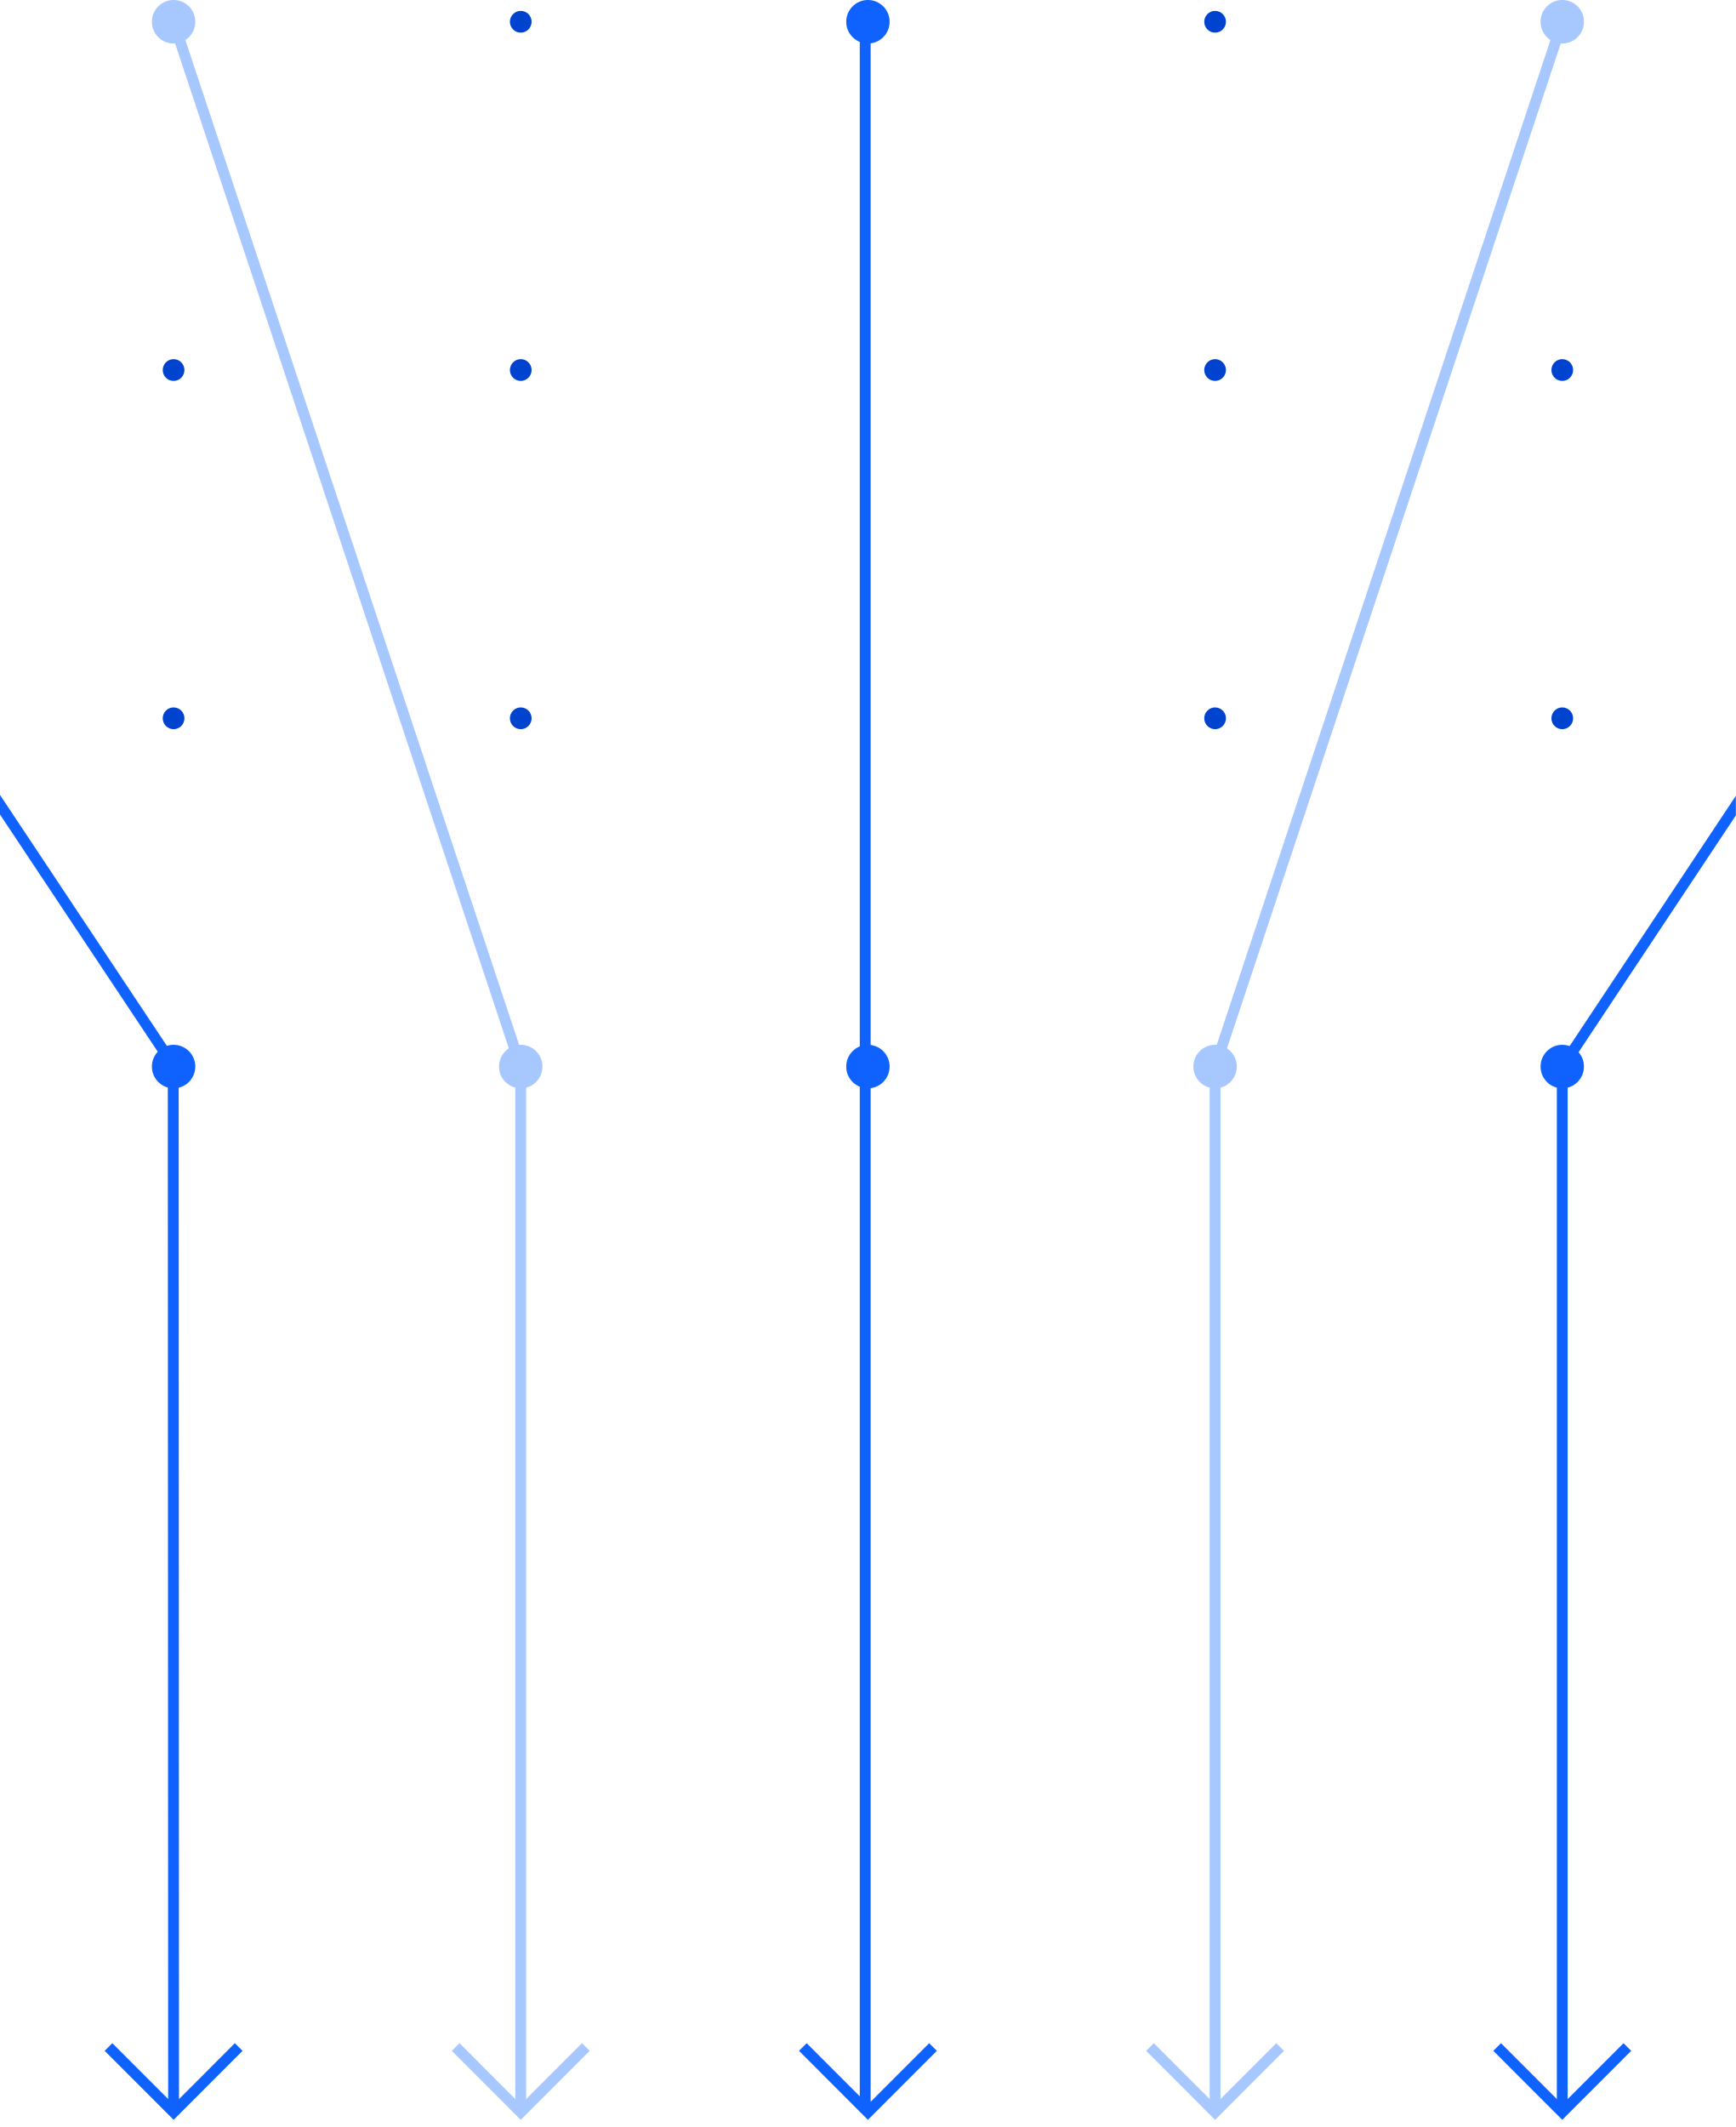
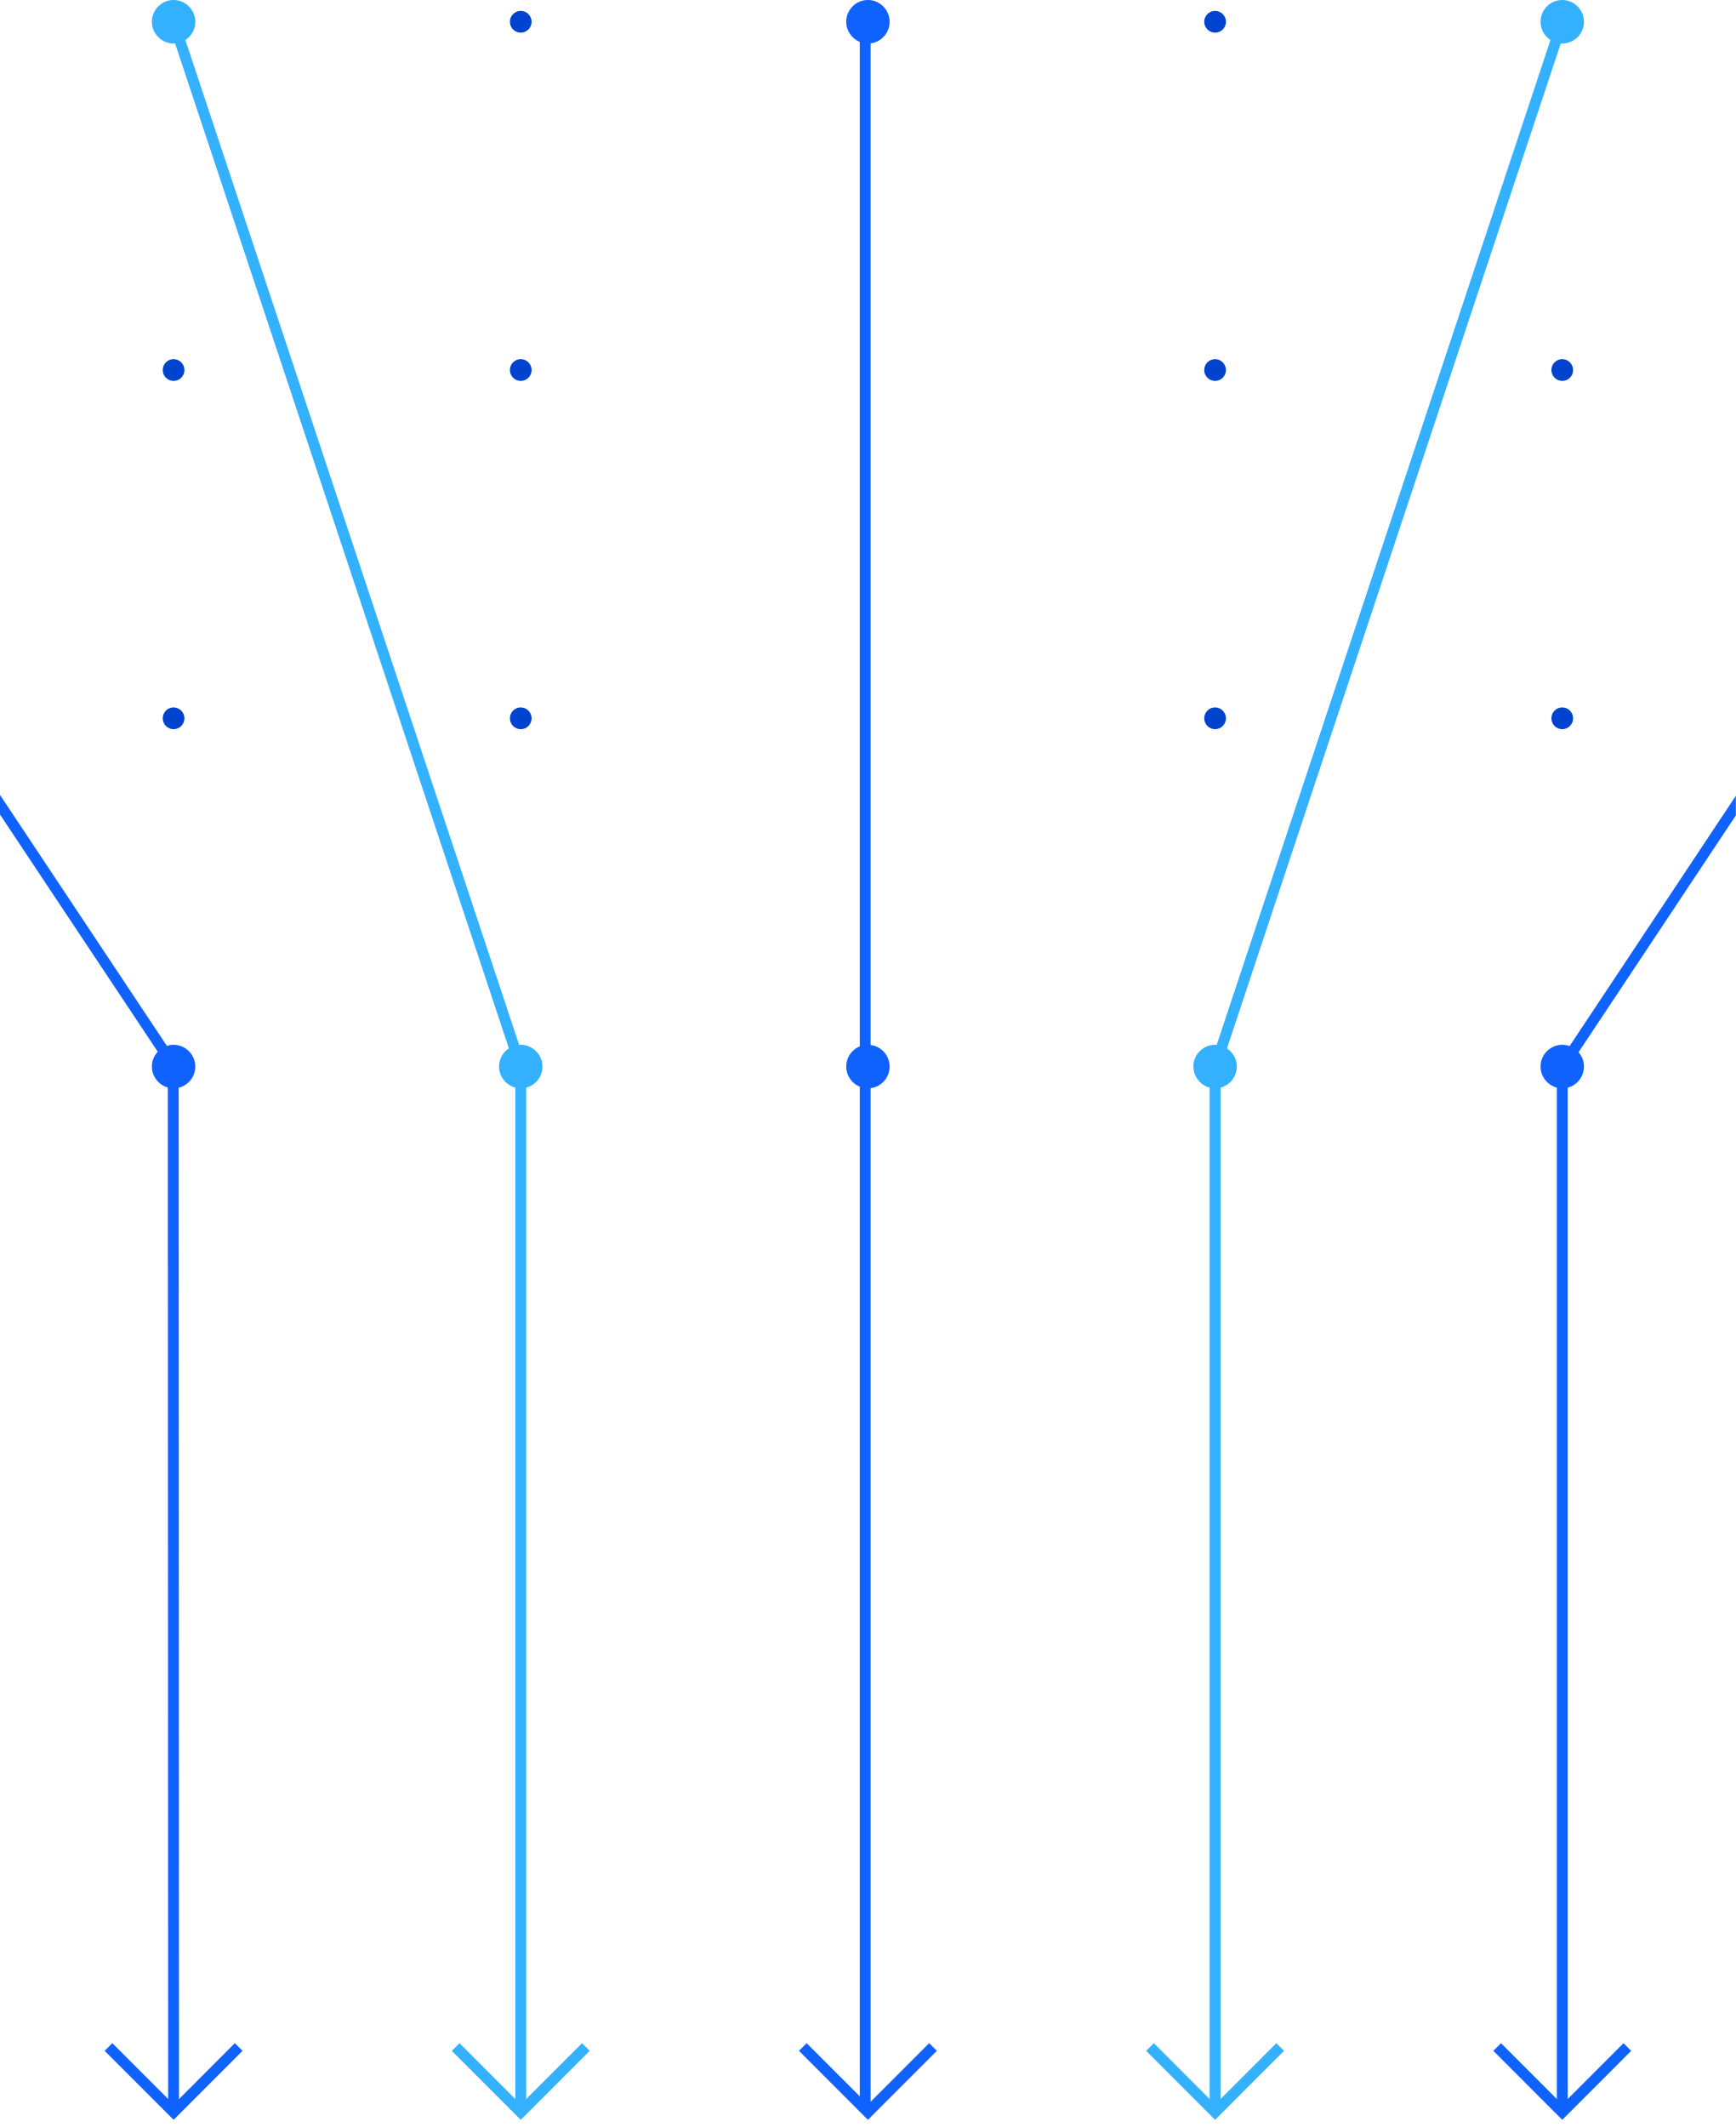
- <svg xmlns="http://www.w3.org/2000/svg" viewBox="0 0 320 392" fill-rule="evenodd" clip-rule="evenodd">
+ <svg xmlns="http://www.w3.org/2000/svg" viewBox="0 0 320 392" xml:space="preserve" fill-rule="evenodd" clip-rule="evenodd">
  <g transform="translate(-290)">
    <clipPath id="a">
      <path d="M289.994 0h320.012v392H289.994z" />
    </clipPath>
    <g clip-path="url(#a)">
-       <g fill="#0043ce">
-         <path d="M324 132.381a2.004 2.004 0 00-2-2.006c-1.104 0-2 .899-2 2.006 0 1.107.896 2.006 2 2.006s2-.899 2-2.006M388 132.381a2.004 2.004 0 00-2-2.006c-1.104 0-2 .899-2 2.006 0 1.107.896 2.006 2 2.006s2-.899 2-2.006M516 132.381a2.004 2.004 0 00-2-2.006c-1.104 0-2 .899-2 2.006 0 1.107.896 2.006 2 2.006s2-.899 2-2.006M580 132.381a2.004 2.004 0 00-2-2.006c-1.104 0-2 .899-2 2.006 0 1.107.896 2.006 2 2.006s2-.899 2-2.006M324 68.196a2.004 2.004 0 00-2-2.006c-1.104 0-2 .899-2 2.006 0 1.107.896 2.006 2 2.006s2-.899 2-2.006M388 68.196a2.004 2.004 0 00-2-2.006c-1.104 0-2 .899-2 2.006 0 1.107.896 2.006 2 2.006s2-.899 2-2.006M516 68.196a2.004 2.004 0 00-2-2.006c-1.104 0-2 .899-2 2.006 0 1.107.896 2.006 2 2.006s2-.899 2-2.006M580 68.196a2.004 2.004 0 00-2-2.006c-1.104 0-2 .899-2 2.006 0 1.107.896 2.006 2 2.006s2-.899 2-2.006M388 4.011a2.004 2.004 0 00-2-2.006c-1.104 0-2 .899-2 2.006 0 1.107.896 2.006 2 2.006s2-.899 2-2.006M516 4.011a2.004 2.004 0 00-2-2.006c-1.104 0-2 .899-2 2.006 0 1.107.896 2.006 2 2.006s2-.899 2-2.006" />
+       <path d="M324 132.381a2.013 2.013 0 0 0-2-2.006c-1.104 0-2 .899-2 2.006 0 1.107.896 2.006 2 2.006s2-.899 2-2.006m64 0a2.013 2.013 0 0 0-2-2.006c-1.104 0-2 .899-2 2.006 0 1.107.896 2.006 2 2.006s2-.899 2-2.006m128 0a2.013 2.013 0 0 0-2-2.006c-1.104 0-2 .899-2 2.006 0 1.107.896 2.006 2 2.006s2-.899 2-2.006m64 0a2.013 2.013 0 0 0-2-2.006c-1.104 0-2 .899-2 2.006 0 1.107.896 2.006 2 2.006s2-.899 2-2.006M324 68.196a2.013 2.013 0 0 0-2-2.006c-1.104 0-2 .899-2 2.006 0 1.107.896 2.006 2 2.006s2-.899 2-2.006m64 0a2.013 2.013 0 0 0-2-2.006c-1.104 0-2 .899-2 2.006 0 1.107.896 2.006 2 2.006s2-.899 2-2.006m128 0a2.013 2.013 0 0 0-2-2.006c-1.104 0-2 .899-2 2.006 0 1.107.896 2.006 2 2.006s2-.899 2-2.006m64 0a2.013 2.013 0 0 0-2-2.006c-1.104 0-2 .899-2 2.006 0 1.107.896 2.006 2 2.006s2-.899 2-2.006M388 4.011a2.013 2.013 0 0 0-2-2.006c-1.104 0-2 .899-2 2.006 0 1.107.896 2.006 2 2.006s2-.899 2-2.006m128 0a2.013 2.013 0 0 0-2-2.006c-1.104 0-2 .899-2 2.006 0 1.107.896 2.006 2 2.006s2-.899 2-2.006" fill="#0043ce" />
+       <path d="m310 377.257 12.006 12.008L334 377.257m104 0 12 12.008 12-12.008m104 0 12 12.008 12-12.008m-140.5 12.009V4.003" fill="none" stroke="#0f62fe" stroke-width="2" />
+       <path d="m322 389.266-.064-192.95L194 4.003m384 385.263V196.634L706 4.003" fill="none" stroke="#0f62fe" stroke-width="2" />
+       <g fill="none" stroke="#33b1ff" stroke-width="2">
+         <path d="M386 389.266V196.634L322 4.003m192 385.263V196.634L578 4.003" />
+         <path d="m374 377.257 12 12.008 12-12.008m104 0 12 12.008 12-12.008" />
      </g>
-       <path d="M310 377.257l12.006 12.008L334 377.257M438 377.257l12 12.008 12-12.008M566 377.257l12 12.008 12-12.008M449.5 389.266V4.003" fill="none" stroke="#0f62fe" stroke-width="2" />
-       <path d="M322 389.266l-.064-192.95L194 4.003M578 389.266V196.634L706 4.003" fill="none" stroke="#0f62fe" stroke-width="2" />
-       <g>
-         <path d="M386 389.266V196.634L322 4.003M514 389.266V196.634L578 4.003" fill="none" stroke="#a6c8ff" stroke-width="2" />
-         <path d="M374 377.257l12 12.008 12-12.008M502 377.257l12 12.008 12-12.008" fill="none" stroke="#a6c8ff" stroke-width="2" />
-       </g>
-       <g fill="#a6c8ff">
-         <path d="M390 196.565a4.006 4.006 0 00-4-4.011c-2.209 0-4 1.796-4 4.011a4.006 4.006 0 004 4.012c2.209 0 4-1.796 4-4.012M518 196.565a4.006 4.006 0 00-4-4.011c-2.209 0-4 1.796-4 4.011a4.006 4.006 0 004 4.012c2.209 0 4-1.796 4-4.012M326 4.011a4.007 4.007 0 00-4-4.012c-2.209 0-4 1.797-4 4.012a4.006 4.006 0 004 4.011c2.209 0 4-1.796 4-4.011M582 4.011a4.007 4.007 0 00-4-4.012c-2.209 0-4 1.797-4 4.012a4.006 4.006 0 004 4.011c2.209 0 4-1.796 4-4.011" />
-       </g>
-       <g fill="#0f62fe">
-         <path d="M326 196.565a4.006 4.006 0 00-4-4.011c-2.209 0-4 1.796-4 4.011a4.006 4.006 0 004 4.012c2.209 0 4-1.796 4-4.012M454 196.565a4.006 4.006 0 00-4-4.011c-2.209 0-4 1.796-4 4.011a4.006 4.006 0 004 4.012c2.209 0 4-1.796 4-4.012M582 196.565a4.006 4.006 0 00-4-4.011c-2.209 0-4 1.796-4 4.011a4.006 4.006 0 004 4.012c2.209 0 4-1.796 4-4.012M454 4.011a4.007 4.007 0 00-4-4.012c-2.209 0-4 1.797-4 4.012a4.006 4.006 0 004 4.011c2.209 0 4-1.796 4-4.011" />
-       </g>
+       <path d="M390 196.565c.003-2.197-1.803-4.008-4-4.011-2.209 0-4 1.796-4 4.011v.006c0 2.195 1.805 4.003 4 4.006 2.209 0 4-1.796 4-4.012m128 0c.003-2.197-1.803-4.008-4-4.011-2.209 0-4 1.796-4 4.011v.006c0 2.195 1.805 4.003 4 4.006 2.209 0 4-1.796 4-4.012M326 4.011c.003-2.197-1.803-4.008-4-4.012-2.209 0-4 1.797-4 4.012-.003 2.197 1.803 4.008 4 4.011 2.209 0 4-1.796 4-4.011m256 0c.003-2.197-1.803-4.008-4-4.012-2.209 0-4 1.797-4 4.012-.003 2.197 1.803 4.008 4 4.011 2.209 0 4-1.796 4-4.011" fill="#33b1ff" />
+       <path d="M326 196.565c.003-2.197-1.803-4.008-4-4.011-2.209 0-4 1.796-4 4.011v.006c0 2.195 1.805 4.003 4 4.006 2.209 0 4-1.796 4-4.012m128 0c.003-2.197-1.803-4.008-4-4.011-2.209 0-4 1.796-4 4.011v.006c0 2.195 1.805 4.003 4 4.006 2.209 0 4-1.796 4-4.012m128 0c.003-2.197-1.803-4.008-4-4.011-2.209 0-4 1.796-4 4.011v.006c0 2.195 1.805 4.003 4 4.006 2.209 0 4-1.796 4-4.012M454 4.011c.003-2.197-1.803-4.008-4-4.012-2.209 0-4 1.797-4 4.012-.003 2.197 1.803 4.008 4 4.011 2.209 0 4-1.796 4-4.011" fill="#0f62fe" />
    </g>
  </g>
</svg>
